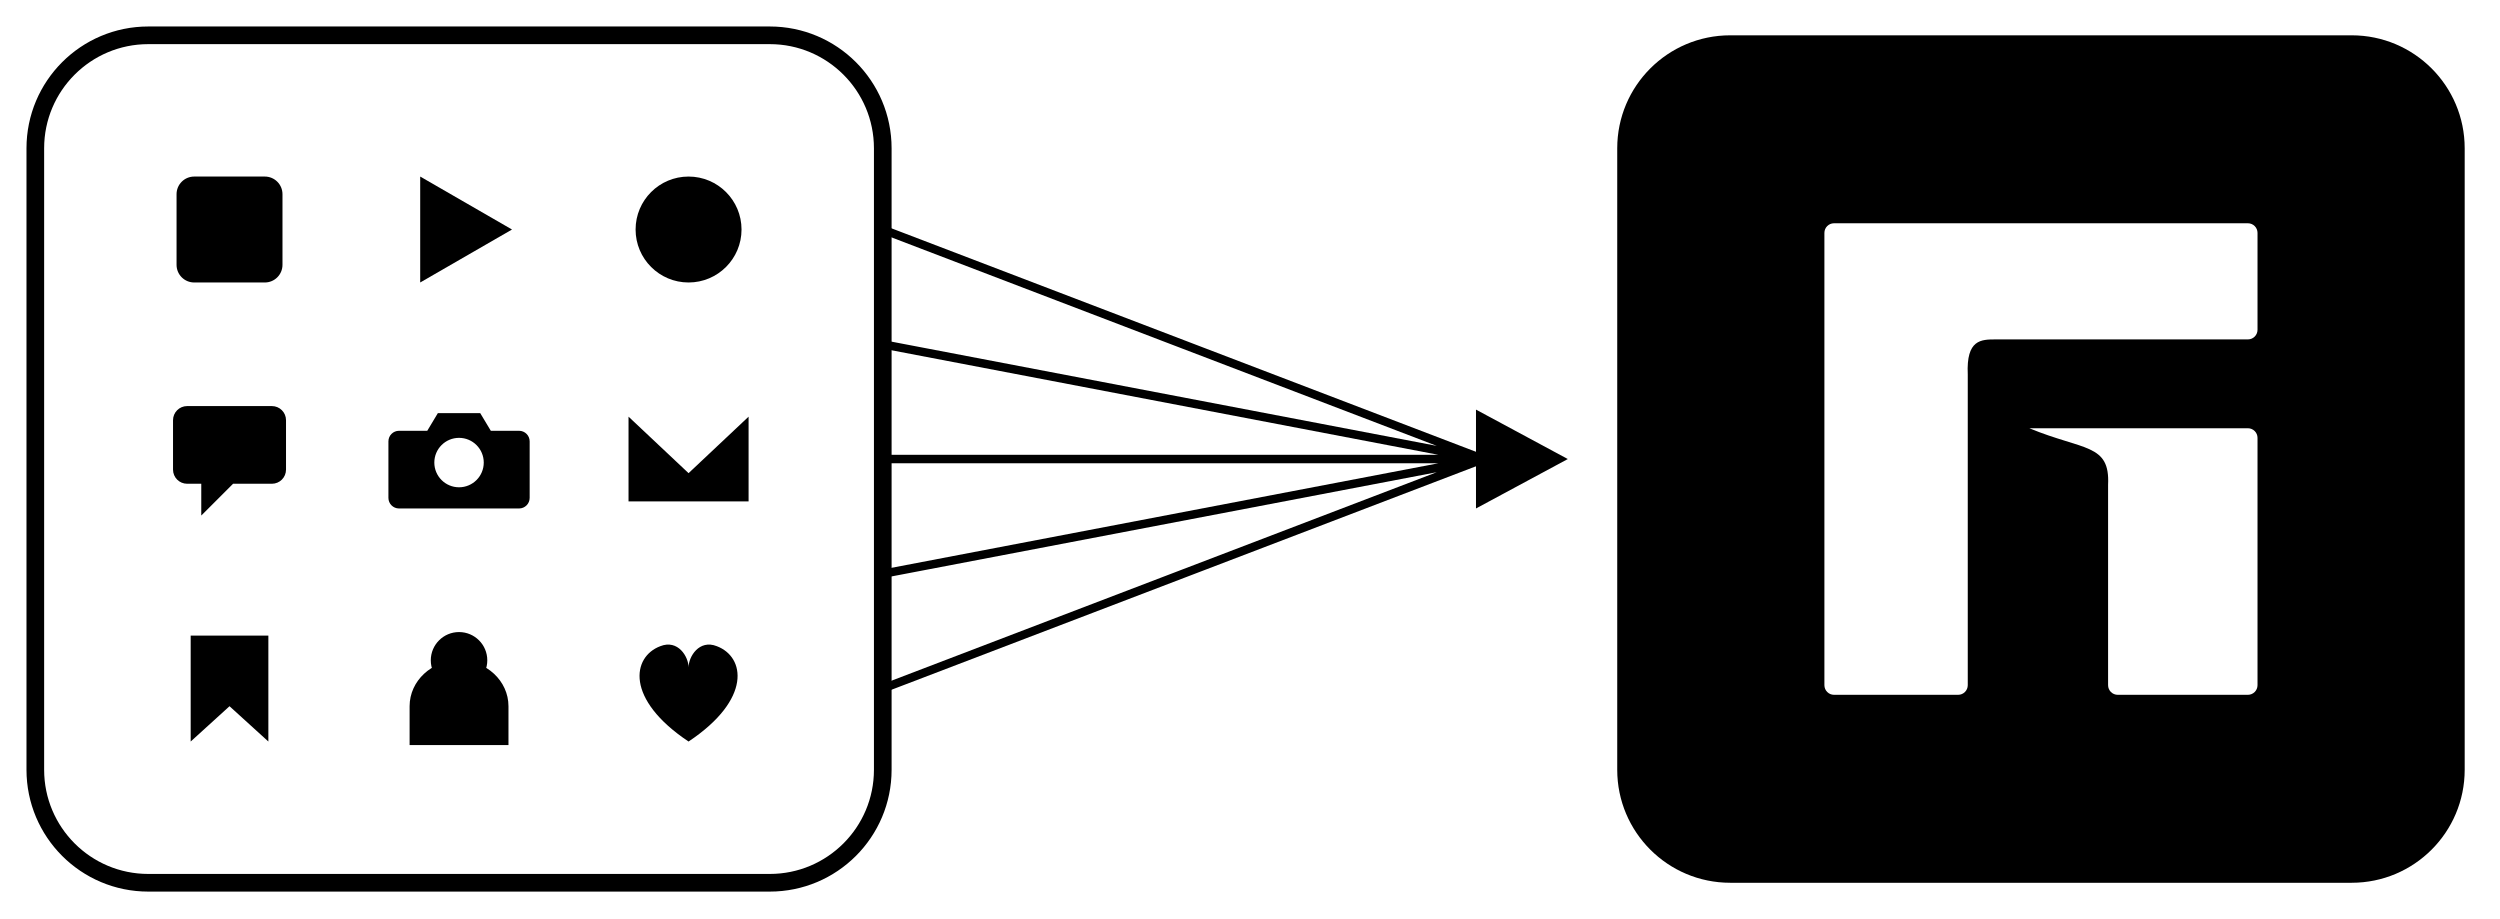
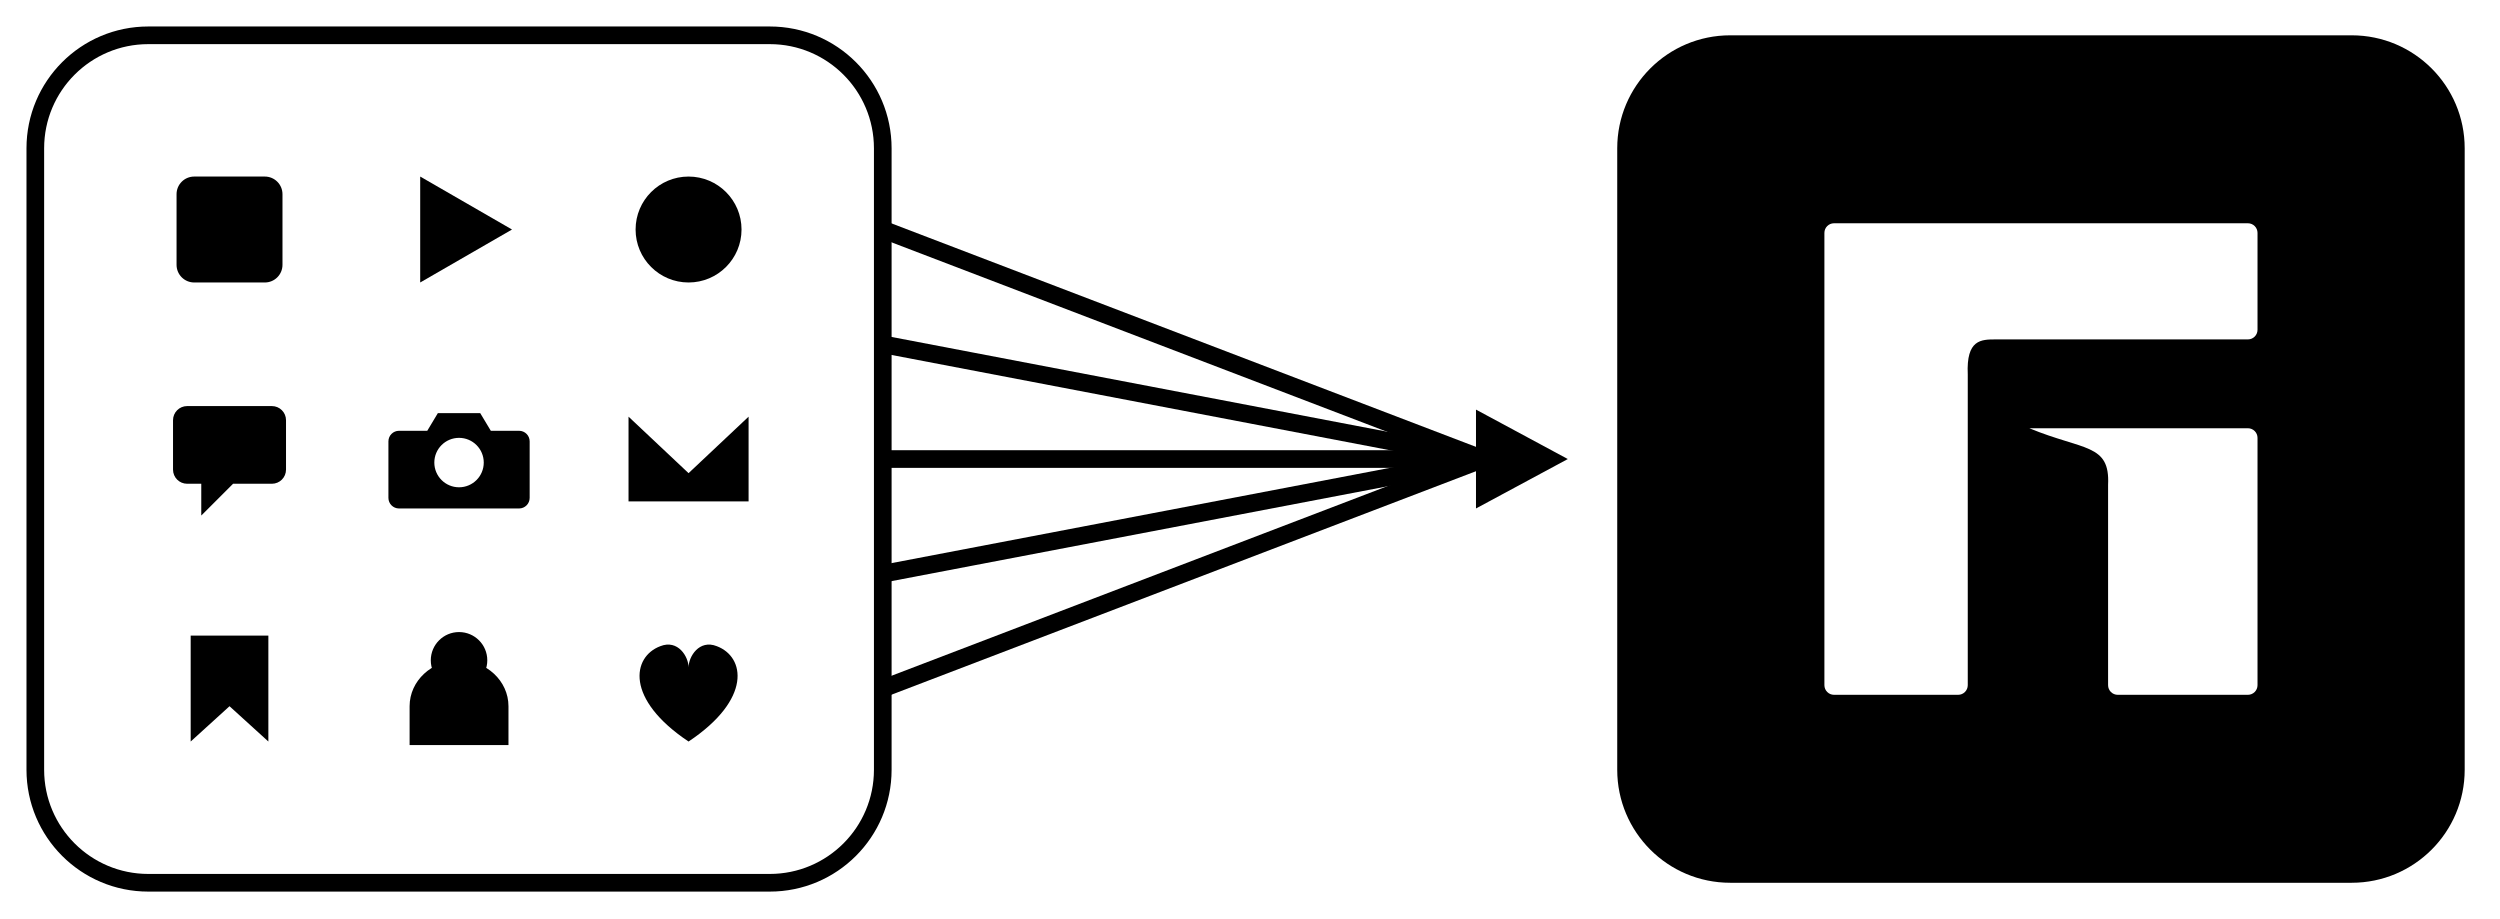
<svg xmlns="http://www.w3.org/2000/svg" viewBox="96 10 708 260" role="img" aria-labelledby="t">
  <g transform="translate(86,0)">
-     <path fill="none" stroke="#000" stroke-width="5" d="M52,20 H228 A32,32 0 0 1 260,52 V228 A32,32 0 0 1 228,260 H52 A32,32 0 0 1 20,228 V52 A32,32 0 0 1 52,20 Z" />
+     <path fill="#000" fill-rule="evenodd" d="M52.00,17.50 H228.00 A34.50,34.50 0 0 1 262.50,52.00 V228.00 A34.50,34.50 0 0 1 228.00,262.50 H52.00 A34.50,34.50 0 0 1 17.50,228.00 V52.00 A34.50,34.50 0 0 1 52.00,17.50 Z M52.00,22.50 H228.00 A29.50,29.50 0 0 1 257.50,52.00 V228.00 A29.50,29.50 0 0 1 228.00,257.50 H52.00 A29.50,29.50 0 0 1 22.50,228.00 V52.00 A29.50,29.50 0 0 1 52.00,22.50 Z" />
    <g fill="#000">
      <path transform="translate(75,75)" d="M-15,-10 a5,5 0 0 1 5,-5 h20 a5,5 0 0 1 5,5 v20 a5,5 0 0 1 -5,5 h-20 a5,5 0 0 1 -5,-5 z" />
      <path transform="translate(140,75)" d="M-11,-15 L15,0 L-11,15 z" />
      <path transform="translate(205,75)" d="M0,-15 a15,15 0 1 1 0,30 a15,15 0 1 1 0,-30 z" />
      <path transform="translate(75,139)" d="M-12,-14 h24 a4,4 0 0 1 4,4 v14 a4,4 0 0 1 -4,4 h-11 l-9,9 v-9 h-4 a4,4 0 0 1 -4,-4 v-14 a4,4 0 0 1 4,-4 z" />
      <path transform="translate(140,140)" d="M-17,-8 h8 l3,-5 h12 l3,5 h8 a3,3 0 0 1 3,3 v16 a3,3 0 0 1 -3,3 h-34 a3,3 0 0 1 -3,-3 v-16 a3,3 0 0 1 3,-3 z M0,-6 a7,7 0 1 0 0,14 a7,7 0 1 0 0,-14 z" />
      <path transform="translate(205,140)" fill-rule="evenodd" d="M-17,-12 h34 v24 h-34 z M-17,-12 L0,4 L17,-12 z" />
      <path transform="translate(75,205)" d="M-11,-15 h22 v30 l-11,-10 l-11,10 z" />
      <path transform="translate(140,205)" d="M0,-16 a8,8 0 1 1 0,16 a8,8 0 1 1 0,-16 z M-14,5 a14,13 0 0 1 28,0 v11 h-28 z" />
      <path transform="translate(205,206)" d="M0,14 C-18,2 -16,-10 -8,-13 C-3,-15 0,-10 0,-7 C0,-10 3,-15 8,-13 C16,-10 18,2 0,14 z" />
    </g>
  </g>
-   <path fill="none" stroke="#000" stroke-width="2.4" stroke-linecap="round" d="M346,75 L516,140 M346,107.5 L516,140 M346,140 L516,140 M346,172.5 L516,140 M346,205 L516,140" />
-   <path fill="#000" d="M514,126 L540,140 L514,154 Z" />
+   <g fill="#000">
+     <path d="M345.11,77.34 L515.11,142.34 L516.89,137.66 L346.89,72.66 Z" />
+     <path d="M345.53,109.96 L515.53,142.46 L516.47,137.54 L346.47,105.04 Z" />
+     <path d="M346.00,142.50 L516.00,142.50 L516.00,137.50 L346.00,137.50 Z" />
+     <path d="M346.47,174.96 L516.47,142.46 L515.53,137.54 L345.53,170.04 Z" />
+     <path d="M346.89,207.34 L516.89,142.34 L515.11,137.66 L345.11,202.66 Z" />
+     <path d="M514,126 L540,140 L514,154 Z" />
+   </g>
  <g transform="translate(-86,0)">
    <path fill="#000" fill-rule="evenodd" d="M672,20 H848 A32,32 0 0 1 880,52 V228 A32,32 0 0 1 848,260 H672 A32,32 0 0 1 640,228 V52 A32,32 0 0 1 672,20 Z M 736.55,206.77 H 701.39 C 699.89,206.77 698.67,205.55 698.67,204.04 V 75.96 C 698.67,74.45 699.89,73.23 701.39,73.23 H 818.61 C 820.11,73.23 821.33,74.45 821.33,75.96 V 103.39 C 821.33,104.90 820.11,106.12 818.61,106.12 H 747.23 C 743.05,106.12 738.81,106.12 739.27,116.04 V 204.04 C 739.27,205.55 738.05,206.77 736.55,206.77 Z M 818.61,131.28 H 756.71 C 772.04,137.63 779.59,135.56 779.01,147.29 V 204.04 C 779.01,205.55 780.23,206.77 781.74,206.77 H 818.61 C 820.11,206.77 821.33,205.55 821.33,204.04 V 134.00 C 821.33,132.50 820.11,131.28 818.61,131.28 Z" />
  </g>
</svg>
